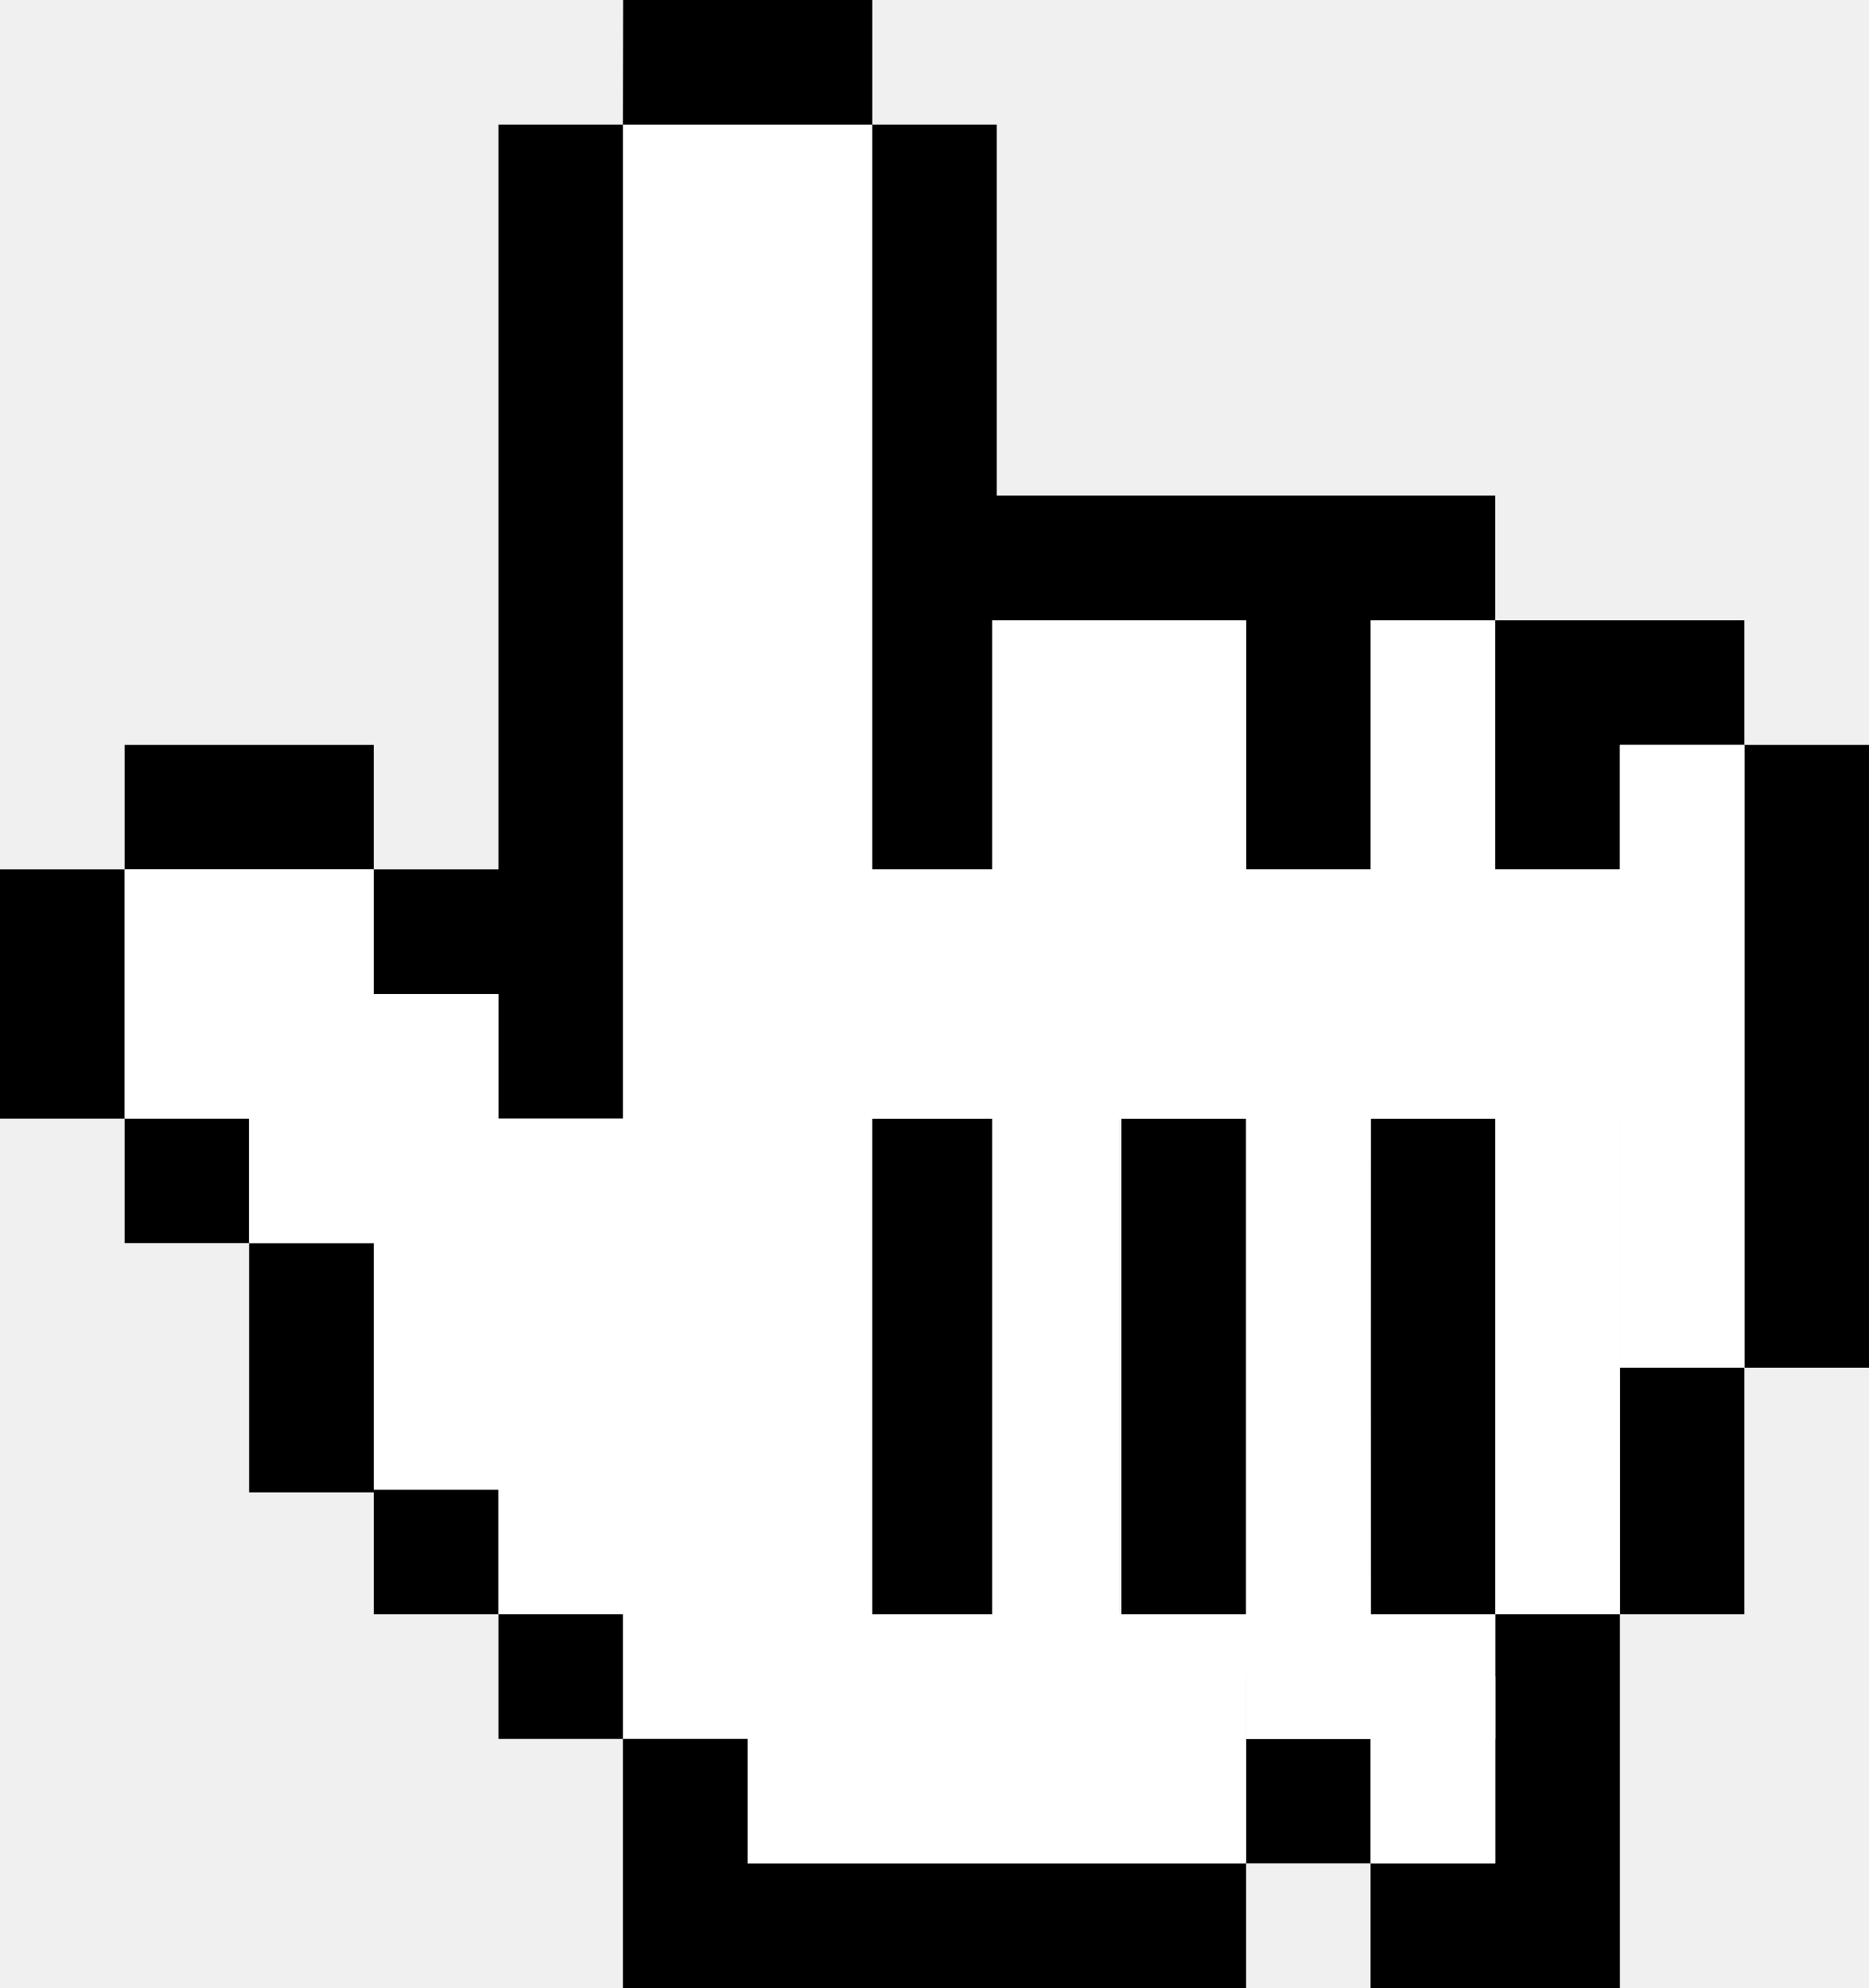
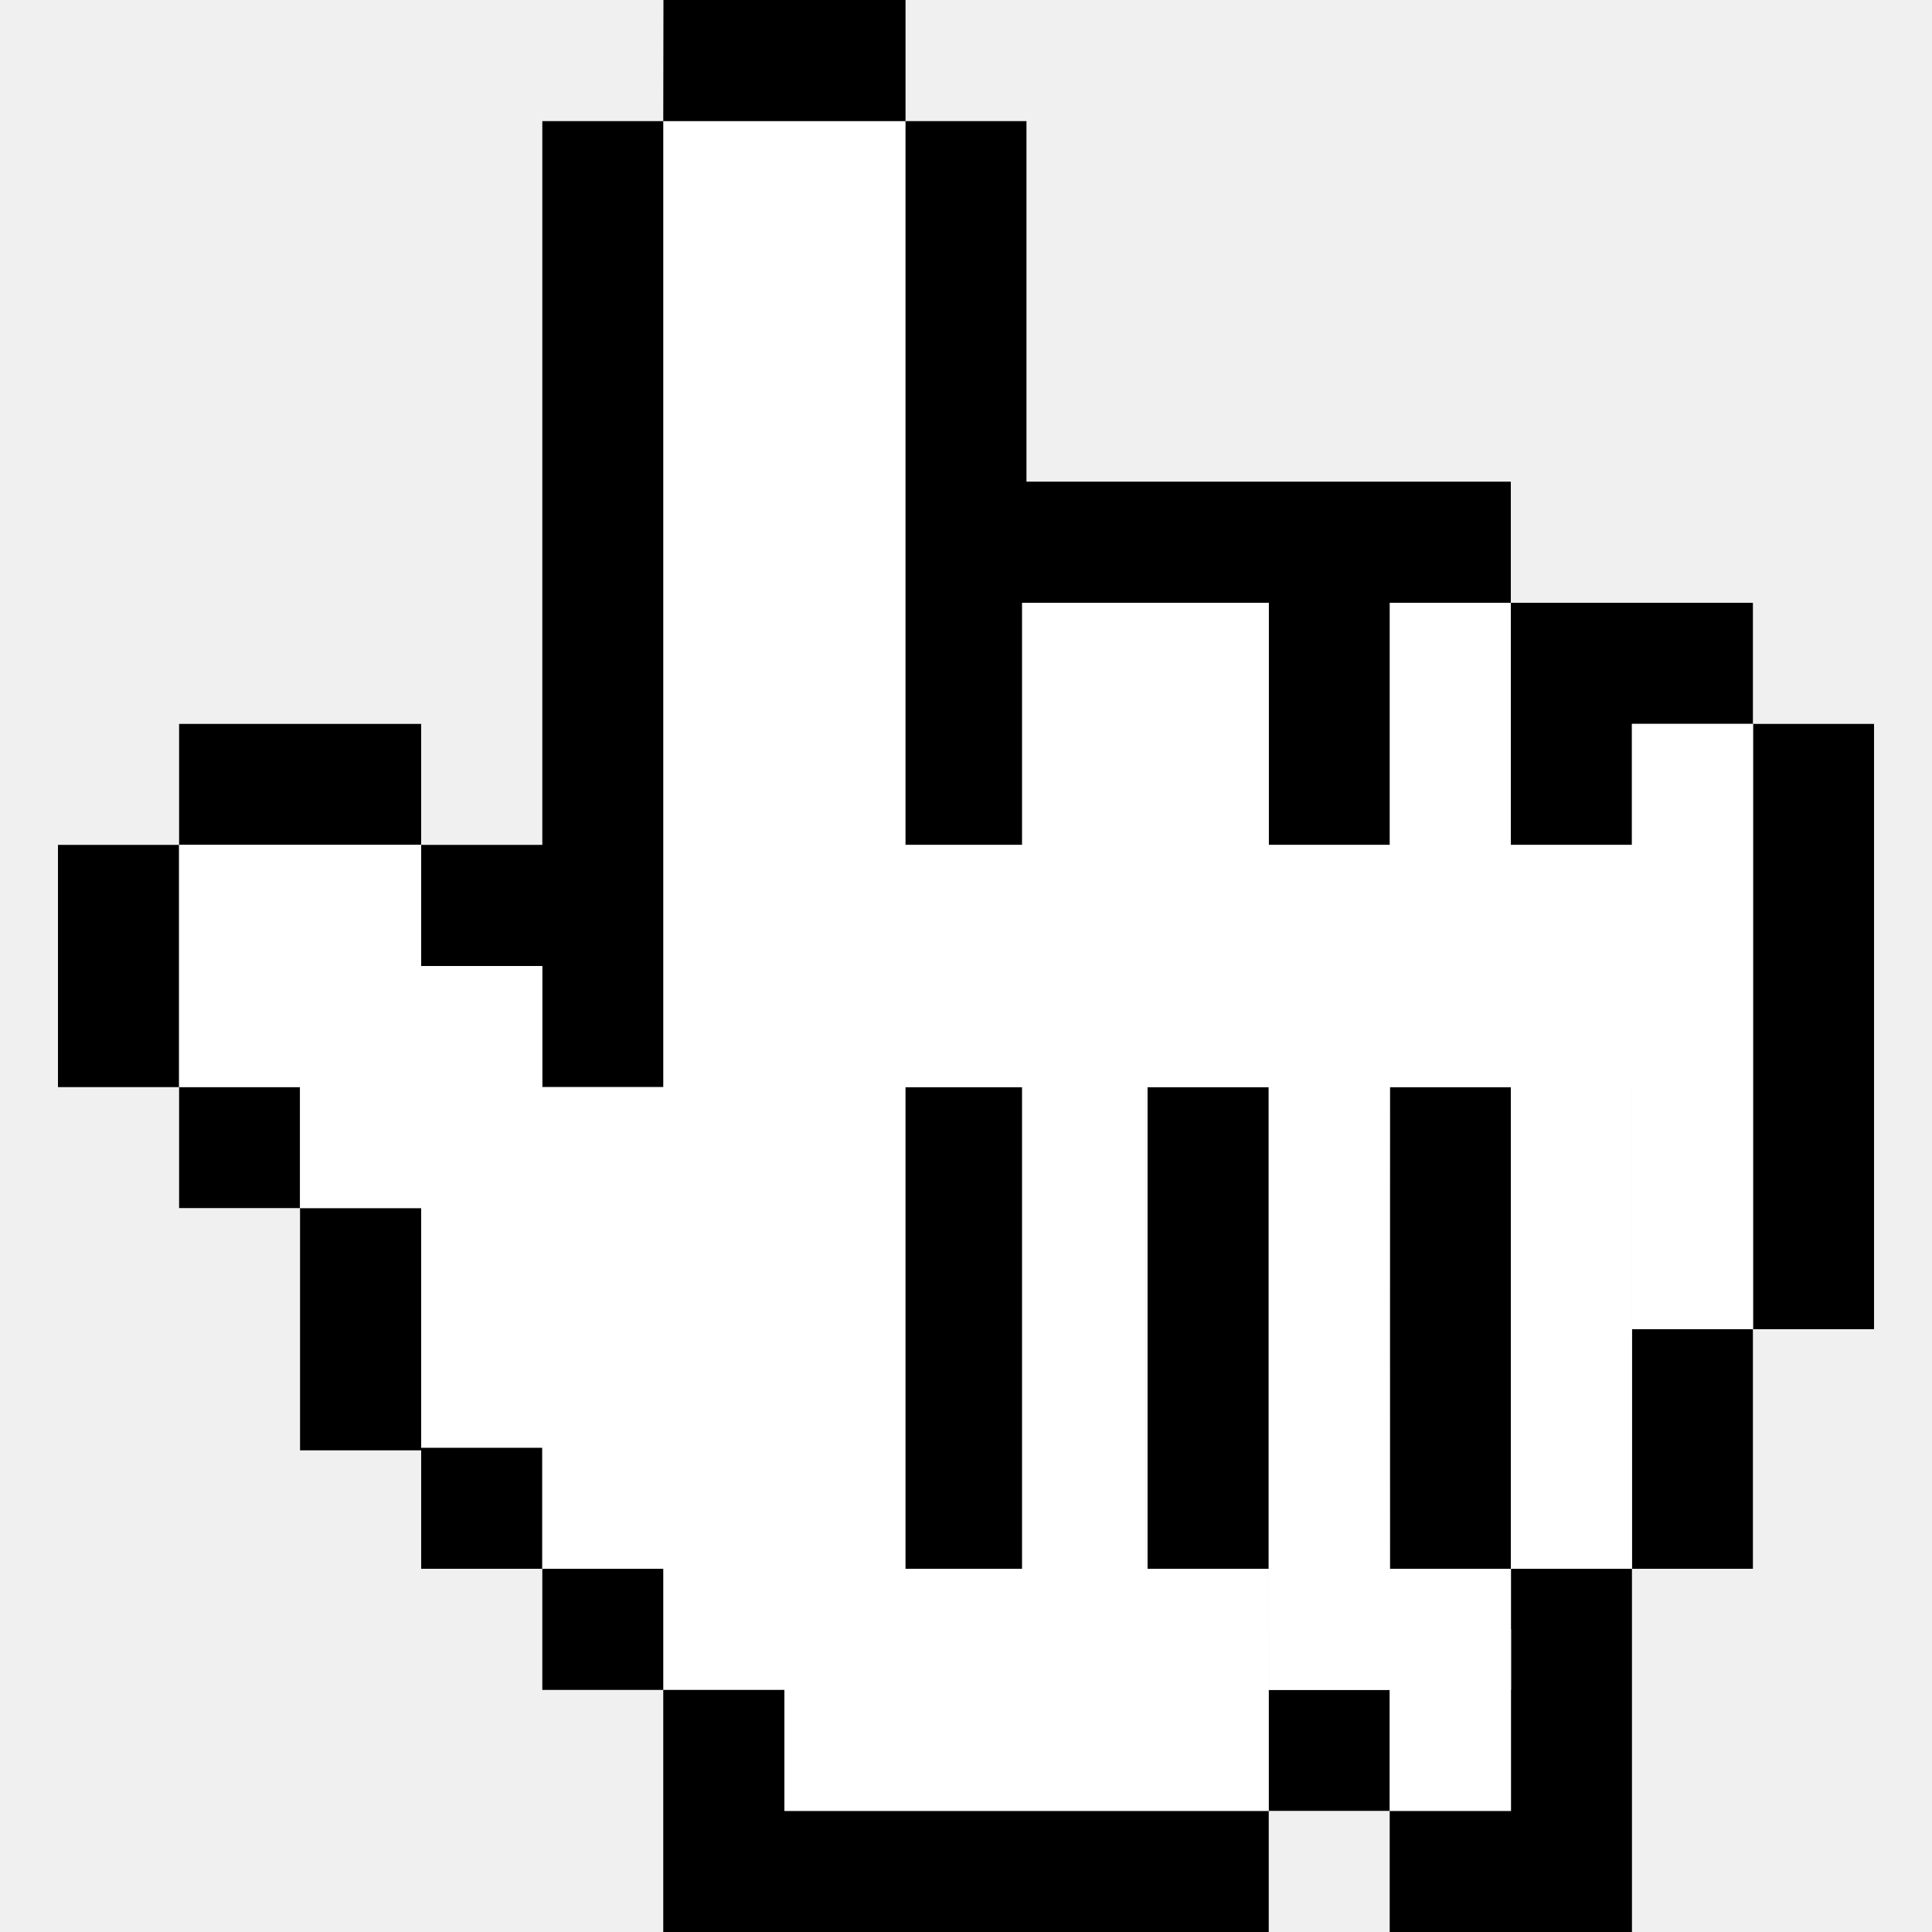
- <svg xmlns="http://www.w3.org/2000/svg" viewBox="0 0 94 100">
+ <svg xmlns="http://www.w3.org/2000/svg" width="80px" height="80px" viewBox="0 0 94 100">
  <defs>
    <style>.cls-1{fill:#fff;}</style>
  </defs>
-   <g id="Layer_2" data-name="Layer 2">
-     <g id="Layer_1-2" data-name="Layer 1">
-       <rect class="cls-1" x="31.33" y="6.27" width="12.53" height="81.2" />
-       <path d="M31.34,0H43.87V6.27H31.33Q31.33,3.14,31.34,0ZM25.07,6.27h6.26q0,25,0,50H25.07V50H18.8V43.73h6.27Zm18.8,0h6.26q0,9.33,0,18.66H75.2V31.2H68.94c0,4.18,0,8.36,0,12.53H62.67V31.2H50.13c0,4.18,0,8.36,0,12.53H43.87ZM6.27,37.47H18.8v6.26H6.27Zm81.46,0H94V68.8H87.73ZM0,43.73H6.27V56.27H0ZM6.27,56.27h6.26v6.26H6.27ZM81.47,68.8h6.26V81.2H81.47ZM25.07,81.2h6.26v6.27H25.07Zm50.13,0h6.27V100H68.93q0-3.14,0-6.27H75.2ZM62.67,87.47h6.26q0,3.12,0,6.26H62.67ZM75.2,31.2H87.73v6.27H81.47c0,2.09,0,4.17,0,6.26H75.2ZM43.87,56.27h6.26V81.2H43.87Zm12.53,0h6.27V81.2H56.4Zm12.54,0H75.2V81.2H68.94Q68.93,68.74,68.94,56.27ZM12.53,62.53H18.8v12.4h6.27V81.2H18.8V75.07H12.53Zm18.8,24.94H37.6v6.26H62.67V100H31.33Z" />
-       <rect class="cls-1" x="6.27" y="43.73" width="12.53" height="12.53" />
-       <rect class="cls-1" x="12.53" y="50" width="12.53" height="12.53" />
-       <rect class="cls-1" x="18.8" y="56.27" width="14.37" height="18.66" />
-       <rect class="cls-1" x="25.07" y="71.87" width="9.33" height="9.33" />
-       <rect class="cls-1" x="37.6" y="81.2" width="25.06" height="12.53" />
-       <rect class="cls-1" x="40.53" y="43.74" width="47.07" height="12.53" />
-       <rect class="cls-1" x="49.9" y="31.2" width="12.77" height="15.67" />
-       <rect class="cls-1" x="68.94" y="31.2" width="6.26" height="15.67" />
-       <rect class="cls-1" x="81.47" y="37.47" width="6.27" height="31.33" />
-       <rect class="cls-1" x="75.2" y="53.1" width="6.27" height="28.1" />
-       <rect class="cls-1" x="62.67" y="81.2" width="12.54" height="6.27" />
-       <rect class="cls-1" x="68.94" y="84.33" width="6.27" height="9.4" />
-       <rect class="cls-1" x="62.67" y="53.1" width="6.27" height="31.23" />
-       <rect class="cls-1" x="49.9" y="50" width="6.39" height="34.33" />
-     </g>
-   </g>
+   <rect class="cls-1" x="31.33" y="6.27" width="12.53" height="81.2" />
+   <path d="M31.34,0H43.87V6.27H31.33Q31.33,3.14,31.34,0ZM25.07,6.27h6.26q0,25,0,50H25.07V50H18.8V43.73h6.27Zm18.8,0h6.26q0,9.33,0,18.66H75.2V31.2H68.94c0,4.18,0,8.36,0,12.53H62.67V31.2H50.13c0,4.18,0,8.36,0,12.53H43.87ZM6.27,37.47H18.8v6.26H6.27Zm81.46,0H94V68.8H87.73ZM0,43.73H6.27V56.27H0ZM6.27,56.27h6.26v6.26H6.27ZM81.47,68.8h6.26V81.2H81.47ZM25.07,81.2h6.26v6.27H25.07Zm50.13,0h6.27V100H68.93q0-3.14,0-6.27H75.2ZM62.67,87.47h6.26q0,3.12,0,6.26H62.67ZM75.2,31.2H87.73v6.27H81.47c0,2.09,0,4.17,0,6.26H75.2ZM43.87,56.27h6.26V81.2H43.87Zm12.53,0h6.27V81.2H56.4Zm12.54,0H75.2V81.2H68.94Q68.93,68.74,68.94,56.27ZM12.53,62.53H18.8v12.4h6.27V81.2H18.8V75.07H12.53Zm18.8,24.94H37.6v6.26H62.67V100H31.33Z" />
+   <rect class="cls-1" x="6.27" y="43.73" width="12.53" height="12.53" />
+   <rect class="cls-1" x="12.53" y="50" width="12.53" height="12.53" />
+   <rect class="cls-1" x="18.8" y="56.27" width="14.37" height="18.66" />
+   <rect class="cls-1" x="25.07" y="71.87" width="9.33" height="9.33" />
+   <rect class="cls-1" x="37.6" y="81.2" width="25.06" height="12.53" />
+   <rect class="cls-1" x="40.53" y="43.74" width="47.07" height="12.53" />
+   <rect class="cls-1" x="49.9" y="31.2" width="12.77" height="15.67" />
+   <rect class="cls-1" x="68.94" y="31.2" width="6.26" height="15.67" />
+   <rect class="cls-1" x="81.47" y="37.47" width="6.27" height="31.33" />
+   <rect class="cls-1" x="75.2" y="53.1" width="6.27" height="28.1" />
+   <rect class="cls-1" x="62.67" y="81.2" width="12.54" height="6.27" />
+   <rect class="cls-1" x="68.94" y="84.33" width="6.27" height="9.4" />
+   <rect class="cls-1" x="62.67" y="53.1" width="6.27" height="31.23" />
+   <rect class="cls-1" x="49.9" y="50" width="6.39" height="34.33" />
</svg>
